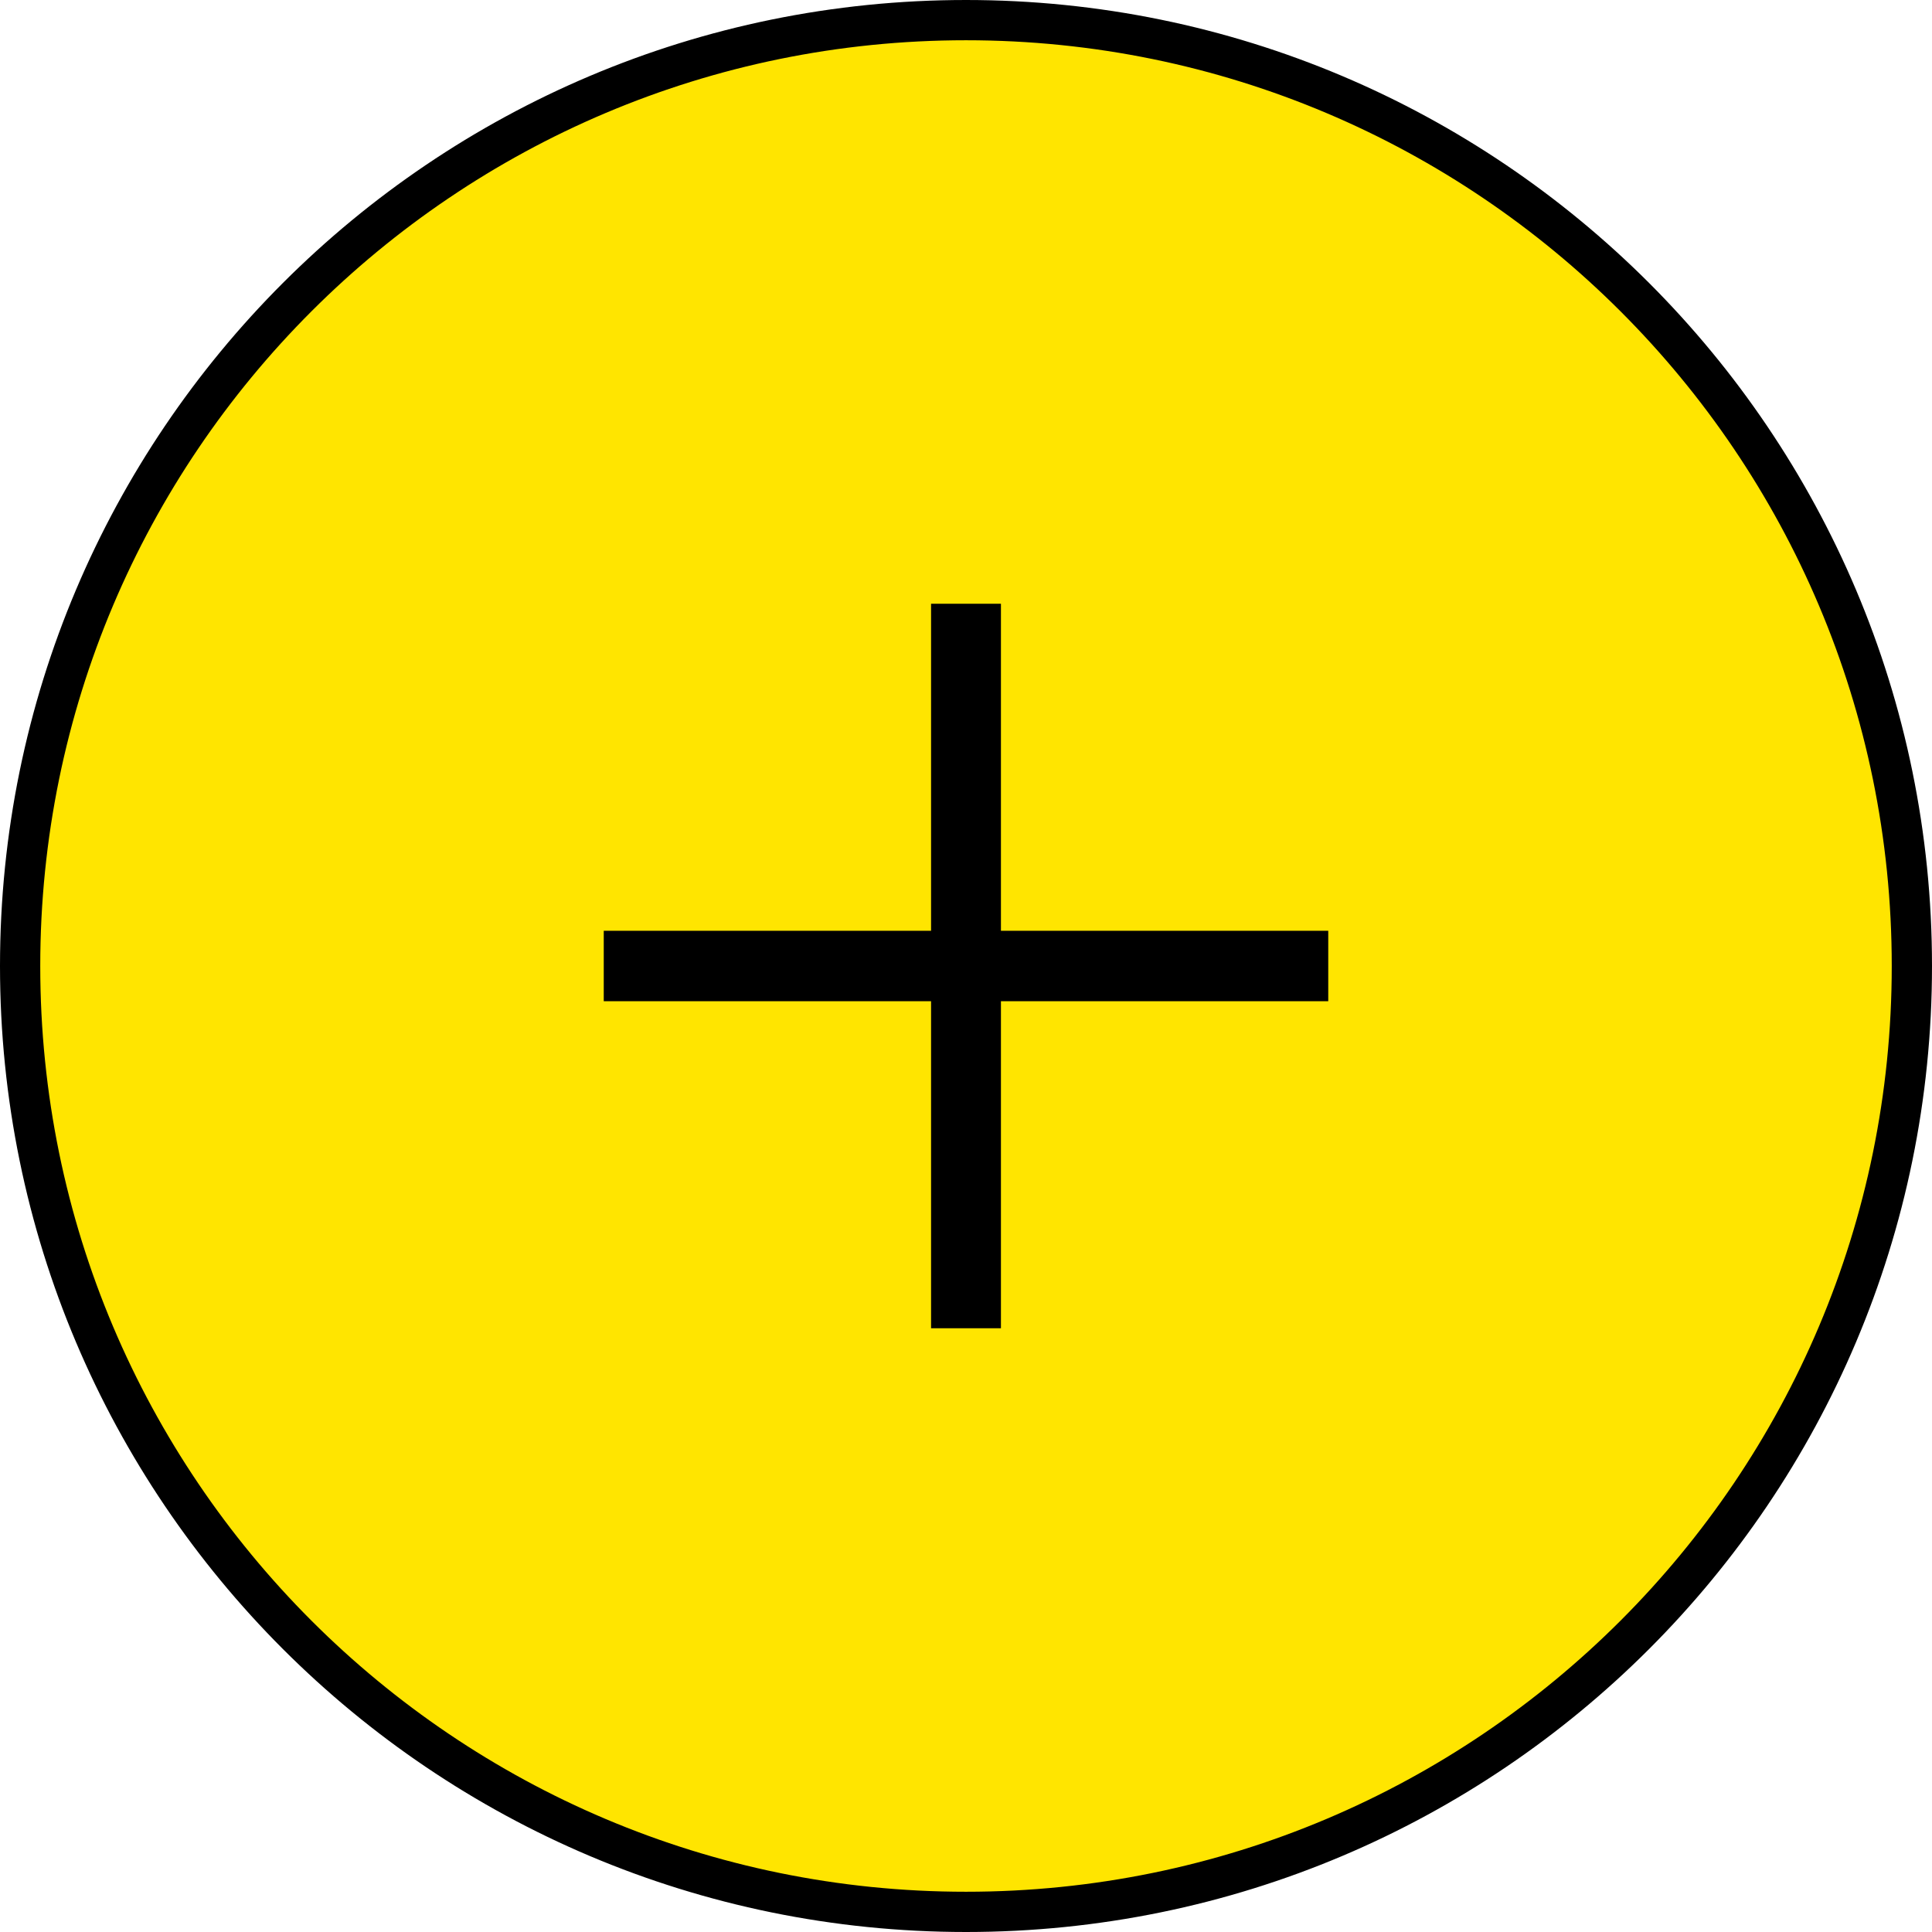
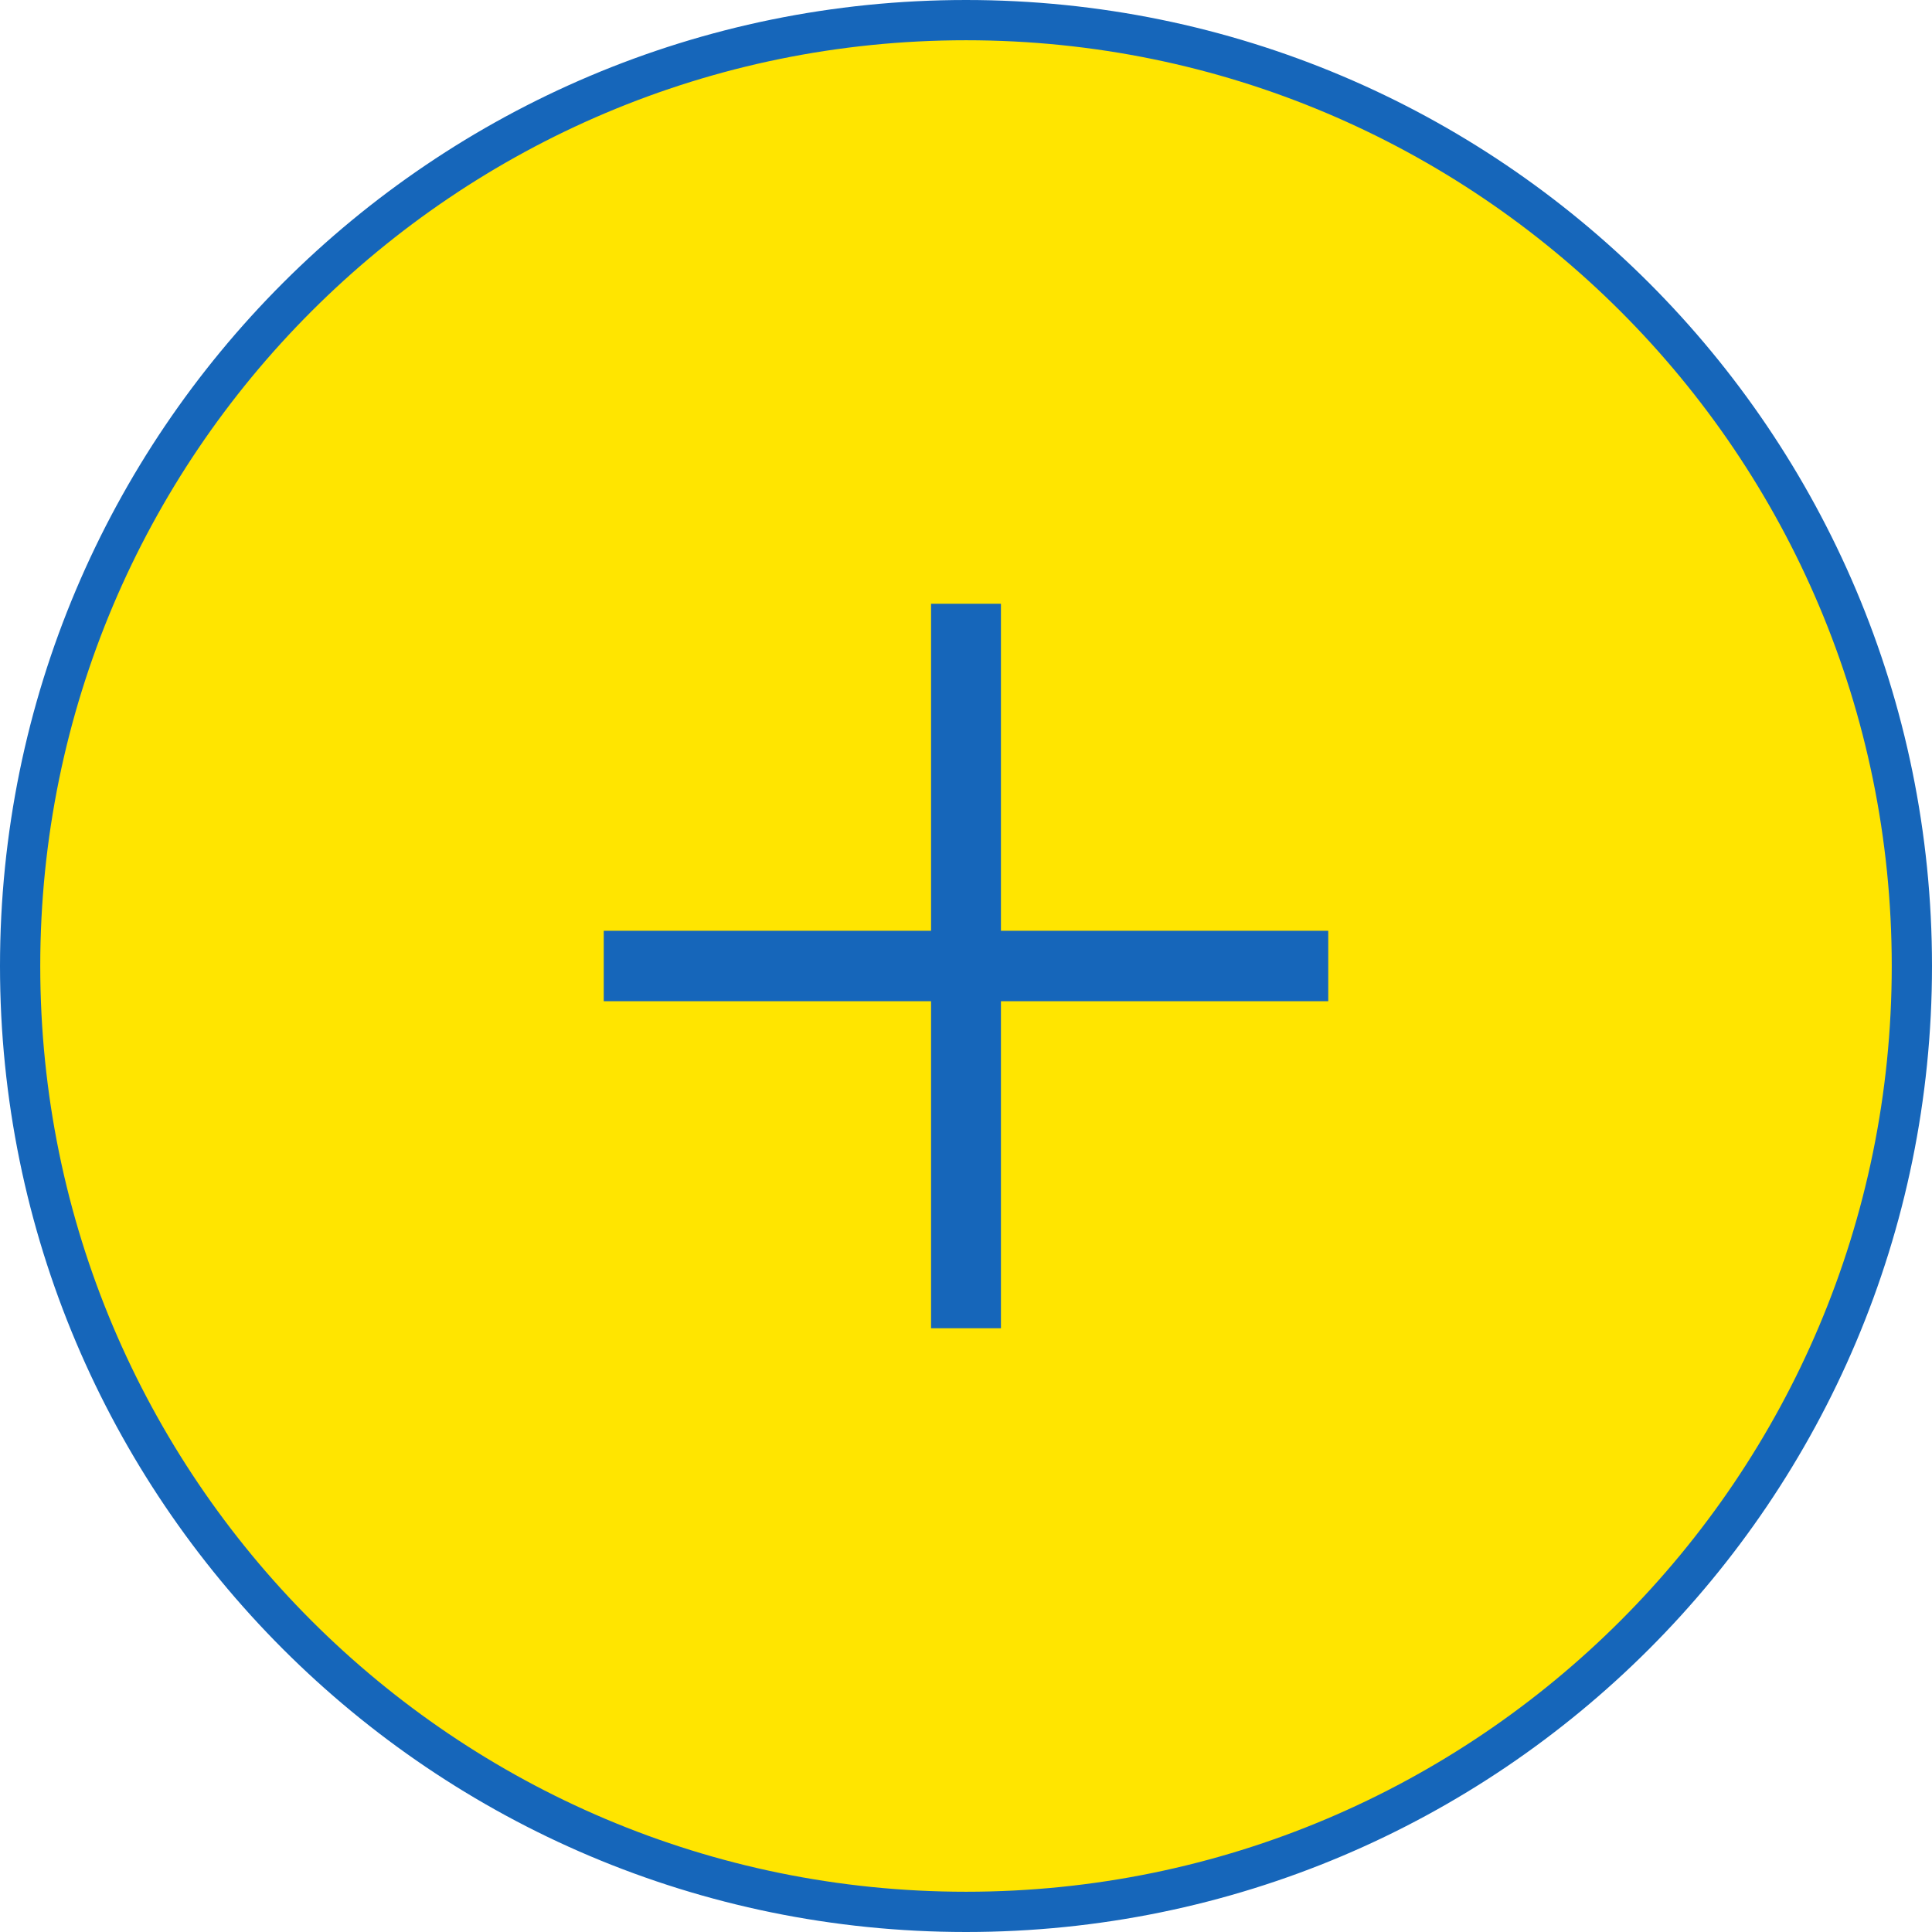
<svg xmlns="http://www.w3.org/2000/svg" width="96" height="96" viewBox="0 0 96 96" fill="none">
  <rect x="1" y="1" width="94" height="94" rx="47" fill="#FFE500" />
-   <rect x="1" y="1" width="94" height="94" rx="47" stroke="black" stroke-width="2" />
-   <path d="M46.264 66V30H49.736V66H46.264ZM30 49.75V46.25H66V49.75H30Z" fill="black" />
+   <rect x="1" y="1" width="94" height="94" rx="47" stroke="#1666ba" stroke-width="2" />
+   <path d="M46.264 66V30H49.736V66H46.264ZM30 49.75V46.25H66V49.75H30Z" fill="#1666ba" />
</svg>
